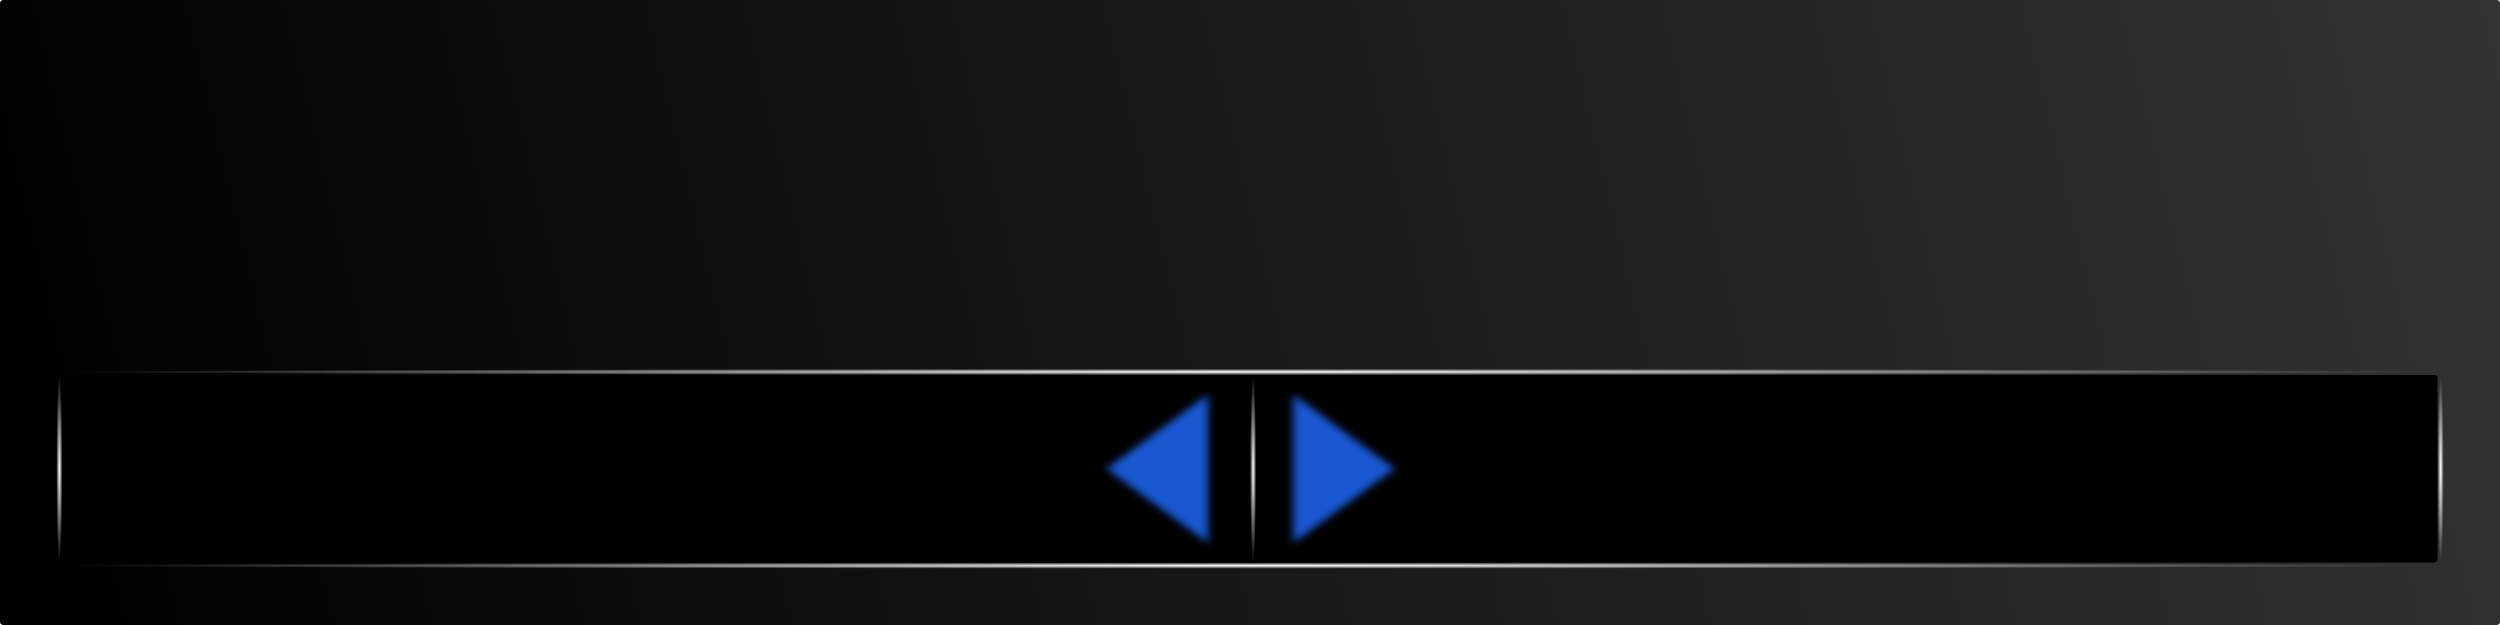
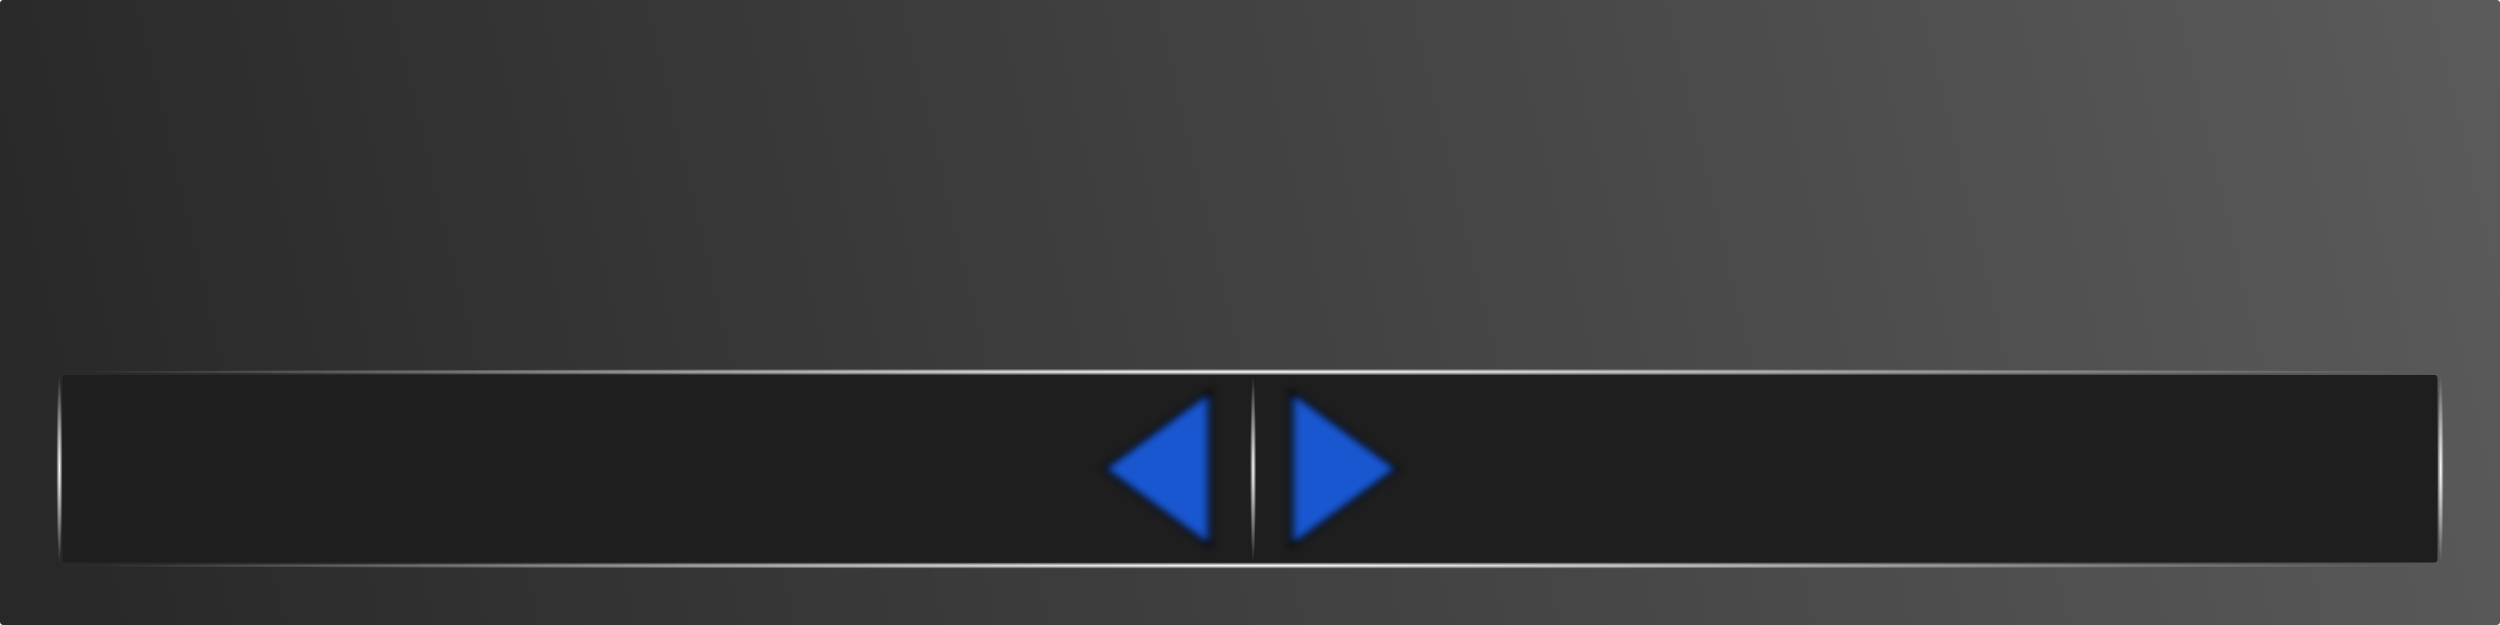
<svg xmlns="http://www.w3.org/2000/svg" xmlns:xlink="http://www.w3.org/1999/xlink" width="800" height="200" id="svg4153" version="1.1" viewBox="0 0 800 200">
  <defs id="defs4155">
    <linearGradient id="linearGradient4160">
      <stop style="stop-color:#ffffff;stop-opacity:1;" offset="0" id="stop4162" />
      <stop style="stop-color:#ffffff;stop-opacity:0;" offset="1" id="stop4164" />
    </linearGradient>
    <linearGradient id="linearGradient4146">
      <stop style="stop-color:#ffffff;stop-opacity:1;" offset="0" id="stop4148" />
      <stop style="stop-color:#ffffff;stop-opacity:0;" offset="1" id="stop4150" />
    </linearGradient>
    <linearGradient id="linearGradient4703">
-       <stop style="stop-color:#000000;stop-opacity:1;" offset="0" id="stop4705" />
-       <stop style="stop-color:#333333;stop-opacity:1" offset="1" id="stop4707" />
+       <stop style="stop-color:#282828;stop-opacity:1" offset="0" id="stop4705" />
+       <stop style="stop-color:#5b5b5b;stop-opacity:1" offset="1" id="stop4707" />
    </linearGradient>
    <linearGradient xlink:href="#linearGradient4703" id="linearGradient4709" x1="13.84" y1="1040.783" x2="801.538" y2="853.177" gradientUnits="userSpaceOnUse" />
    <filter style="color-interpolation-filters:sRGB" id="filter4799" x="-0.096" width="1.192" y="-0.058" height="1.115">
      <feGaussianBlur stdDeviation="1.2" id="feGaussianBlur4801" />
    </filter>
    <radialGradient xlink:href="#linearGradient4146" id="radialGradient4152" cx="400" cy="971.362" fx="400" fy="971.362" r="380" gradientTransform="matrix(1,0,0,0.00263157,0,968.806)" gradientUnits="userSpaceOnUse" />
    <radialGradient xlink:href="#linearGradient4146" id="radialGradient4156" gradientUnits="userSpaceOnUse" gradientTransform="matrix(1,0,0,0.00263157,-3.417212e-6,1030.806)" cx="400" cy="971.362" fx="400" fy="971.362" r="380" />
    <radialGradient xlink:href="#linearGradient4160" id="radialGradient4166" cx="19" cy="1002.362" fx="19" fy="1002.362" r="1" gradientTransform="matrix(1,0,0,29.99997,0,-29068.476)" gradientUnits="userSpaceOnUse" />
    <radialGradient xlink:href="#linearGradient4160" id="radialGradient4170" gradientUnits="userSpaceOnUse" gradientTransform="matrix(1,0,0,29.99997,382,-29068.476)" cx="19" cy="1002.362" fx="19" fy="1002.362" r="1" />
    <radialGradient xlink:href="#linearGradient4160" id="radialGradient4174" gradientUnits="userSpaceOnUse" gradientTransform="matrix(1,0,0,29.99997,762,-29068.476)" cx="19" cy="1002.362" fx="19" fy="1002.362" r="1" />
  </defs>
  <g id="layer1" transform="translate(0,-852.3622)">
    <rect style="fill:url(#linearGradient4709);fill-opacity:1" id="rect4701" width="800" height="200" x="0" y="852.362" ry="1.019" />
-     <rect style="fill:#000000;fill-opacity:1;stroke-width:0;stroke-miterlimit:4;stroke-dasharray:none;stroke:#ececec;stroke-opacity:1" id="rect4711" width="760" height="60" x="20" y="972.362" ry="0.958" />
+     <rect style="fill:#1e1e1e;fill-opacity:1;stroke-width:0;stroke-miterlimit:4;stroke-dasharray:none;stroke:#ececec;stroke-opacity:1" id="rect4711" width="760" height="60" x="20" y="972.362" ry="0.958" />
    <path style="fill:#1957d1;fill-opacity:1;fill-rule:evenodd;stroke:#000000;stroke-width:1px;stroke-linecap:butt;stroke-linejoin:miter;stroke-opacity:1;filter:url(#filter4799)" d="m 380,977.362 -30,25 30,25 z" id="path4713" transform="matrix(1.129939,0,0,0.9931633,-42.22439,6.852413)" />
    <path transform="matrix(-1.129939,0,0,0.9931633,842.631,6.852413)" id="path4803" d="m 380,977.362 -30,25 30,25 z" style="fill:#1957d1;fill-opacity:1;fill-rule:evenodd;stroke:#000000;stroke-width:1px;stroke-linecap:butt;stroke-linejoin:miter;stroke-opacity:1;filter:url(#filter4799)" />
    <rect style="fill:url(#radialGradient4152);fill-opacity:1;stroke:#ececec;stroke-width:0;stroke-miterlimit:4;stroke-dasharray:none;stroke-opacity:1" id="rect4144" width="760" height="2" x="20" y="970.362" ry="1" />
    <rect ry="1" y="1032.362" x="20" height="2" width="760" id="rect4154" style="fill:url(#radialGradient4156);fill-opacity:1;stroke:#ececec;stroke-width:0;stroke-miterlimit:4;stroke-dasharray:none;stroke-opacity:1" />
    <rect style="fill:url(#radialGradient4166);fill-opacity:1;stroke:#ececec;stroke-width:0;stroke-miterlimit:4;stroke-dasharray:none;stroke-opacity:1" id="rect4158" width="2" height="60" x="18" y="972.362" ry="0.959" />
    <rect ry="0.959" y="972.362" x="400" height="60" width="2" id="rect4168" style="fill:url(#radialGradient4170);fill-opacity:1;stroke:#ececec;stroke-width:0;stroke-miterlimit:4;stroke-dasharray:none;stroke-opacity:1" />
    <rect style="fill:url(#radialGradient4174);fill-opacity:1;stroke:#ececec;stroke-width:0;stroke-miterlimit:4;stroke-dasharray:none;stroke-opacity:1" id="rect4172" width="2" height="60" x="780" y="972.362" ry="0.959" />
  </g>
</svg>
